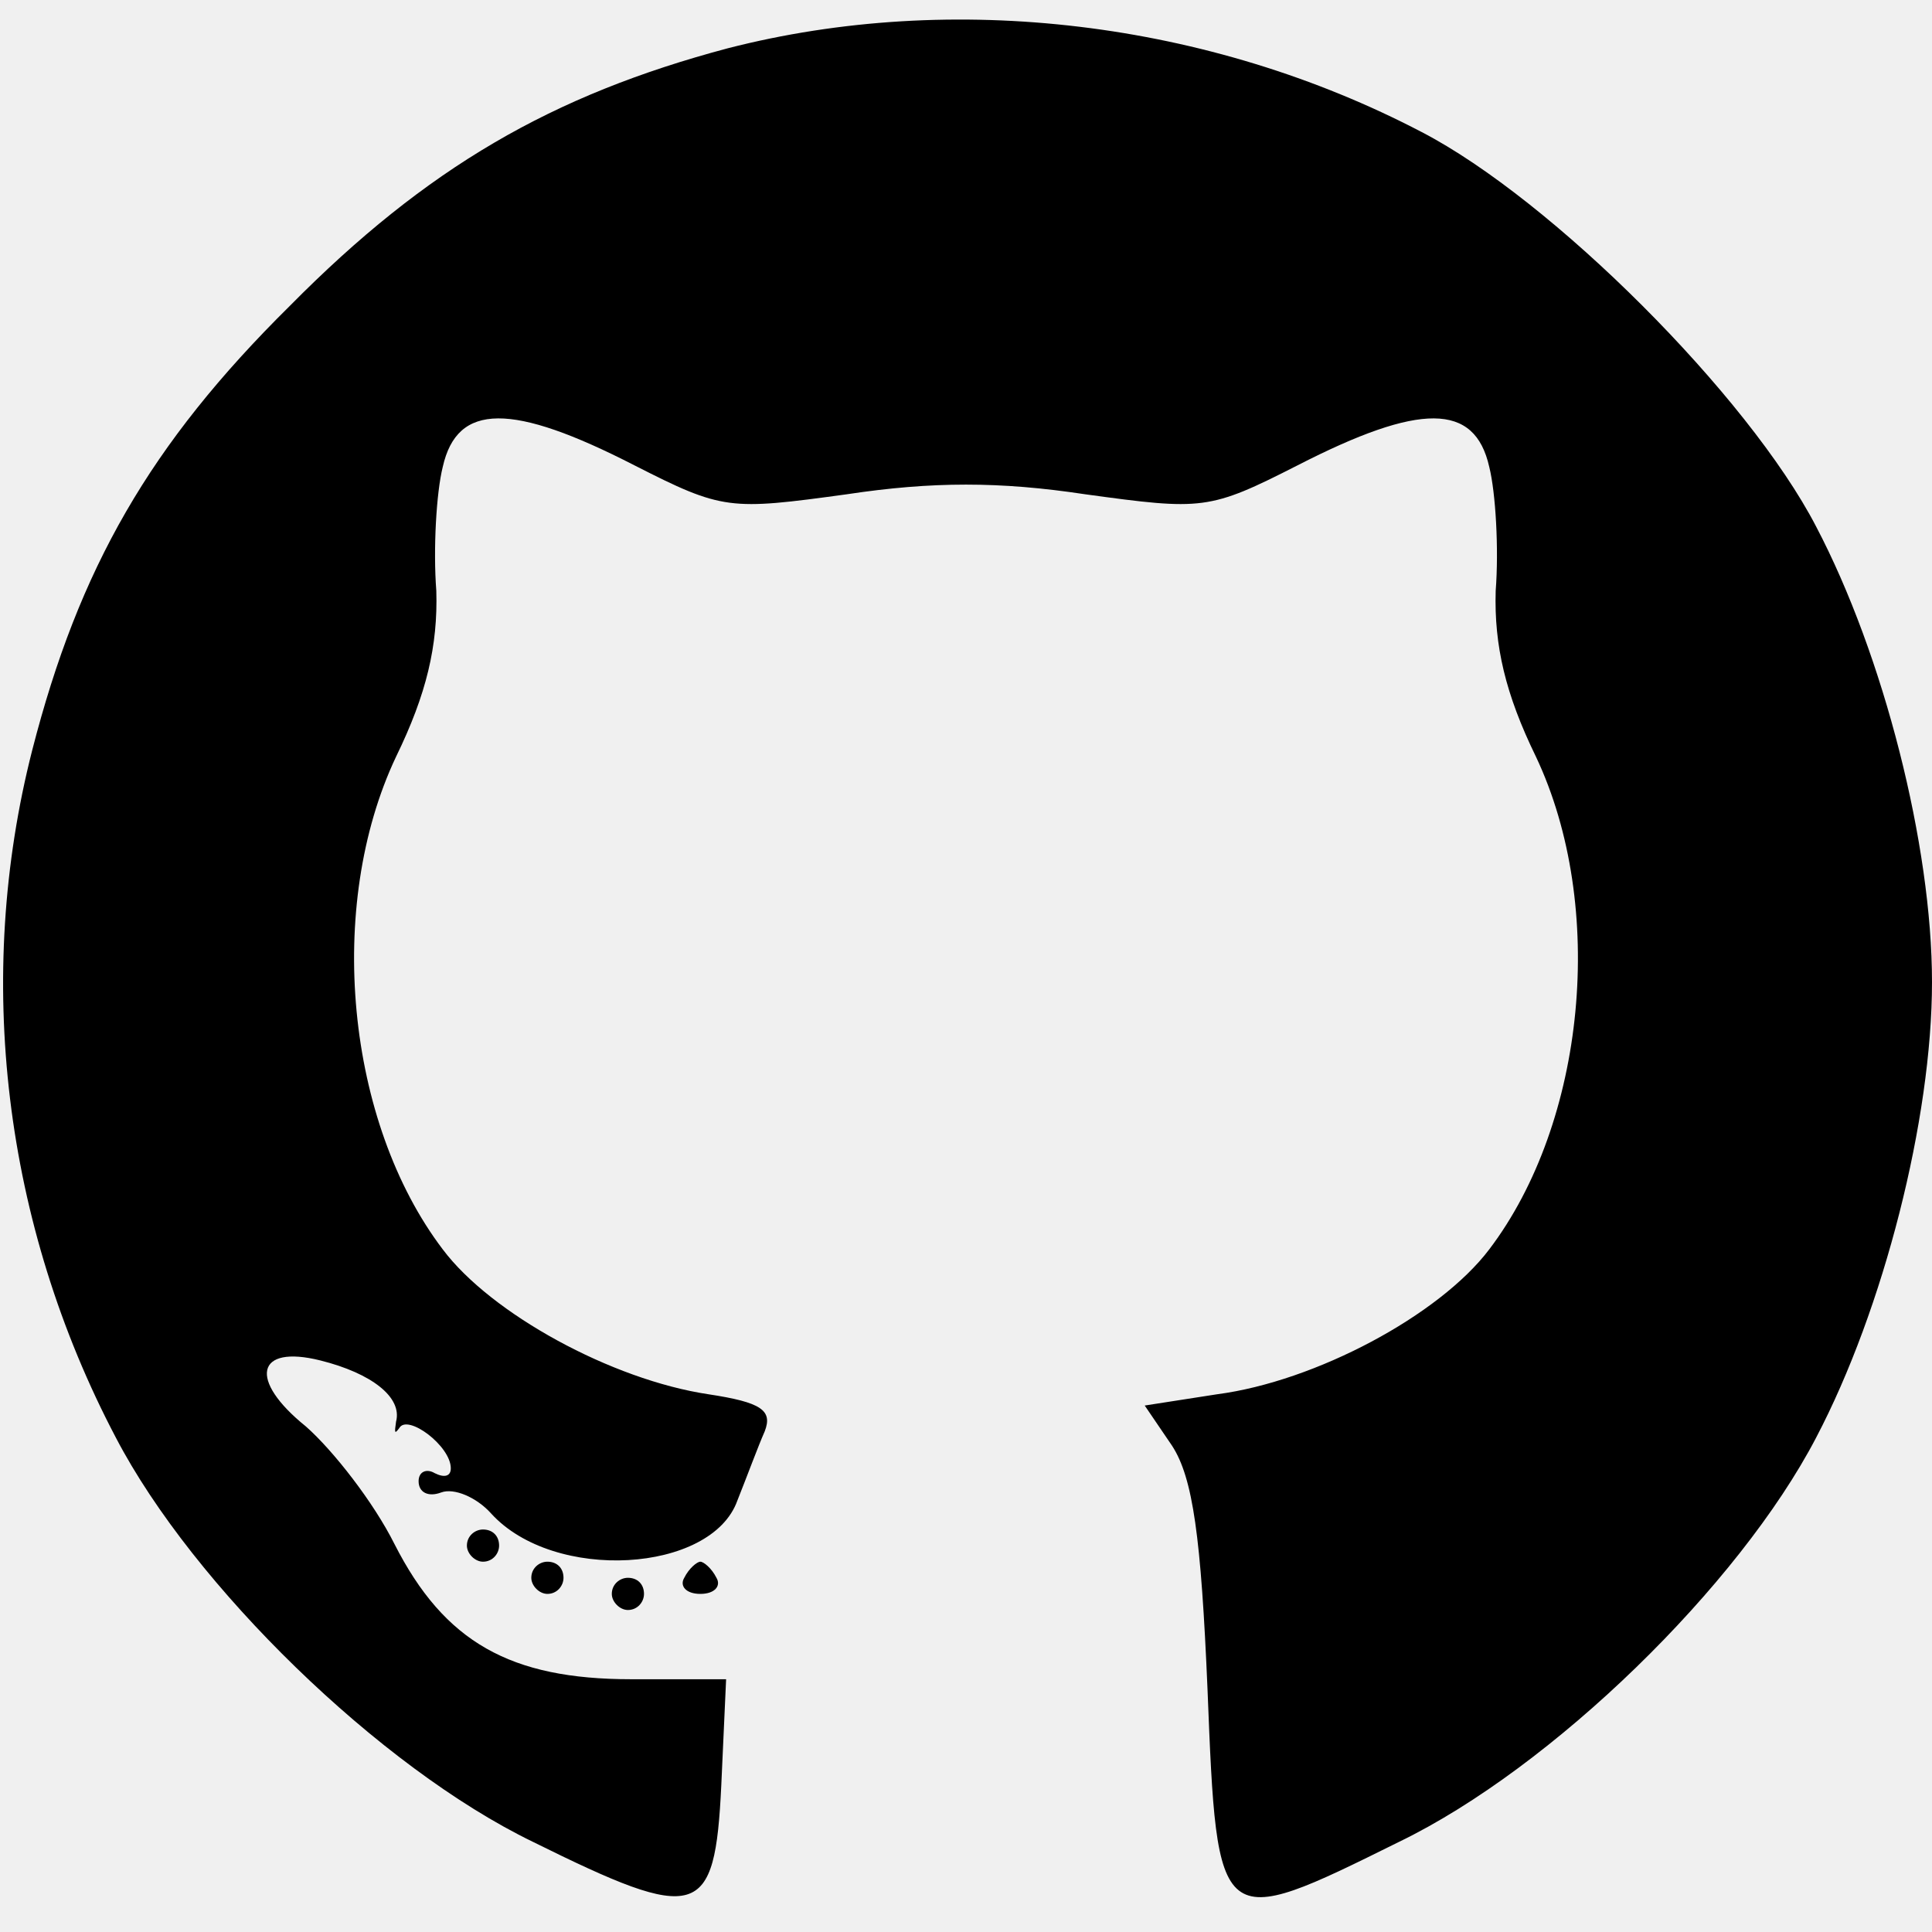
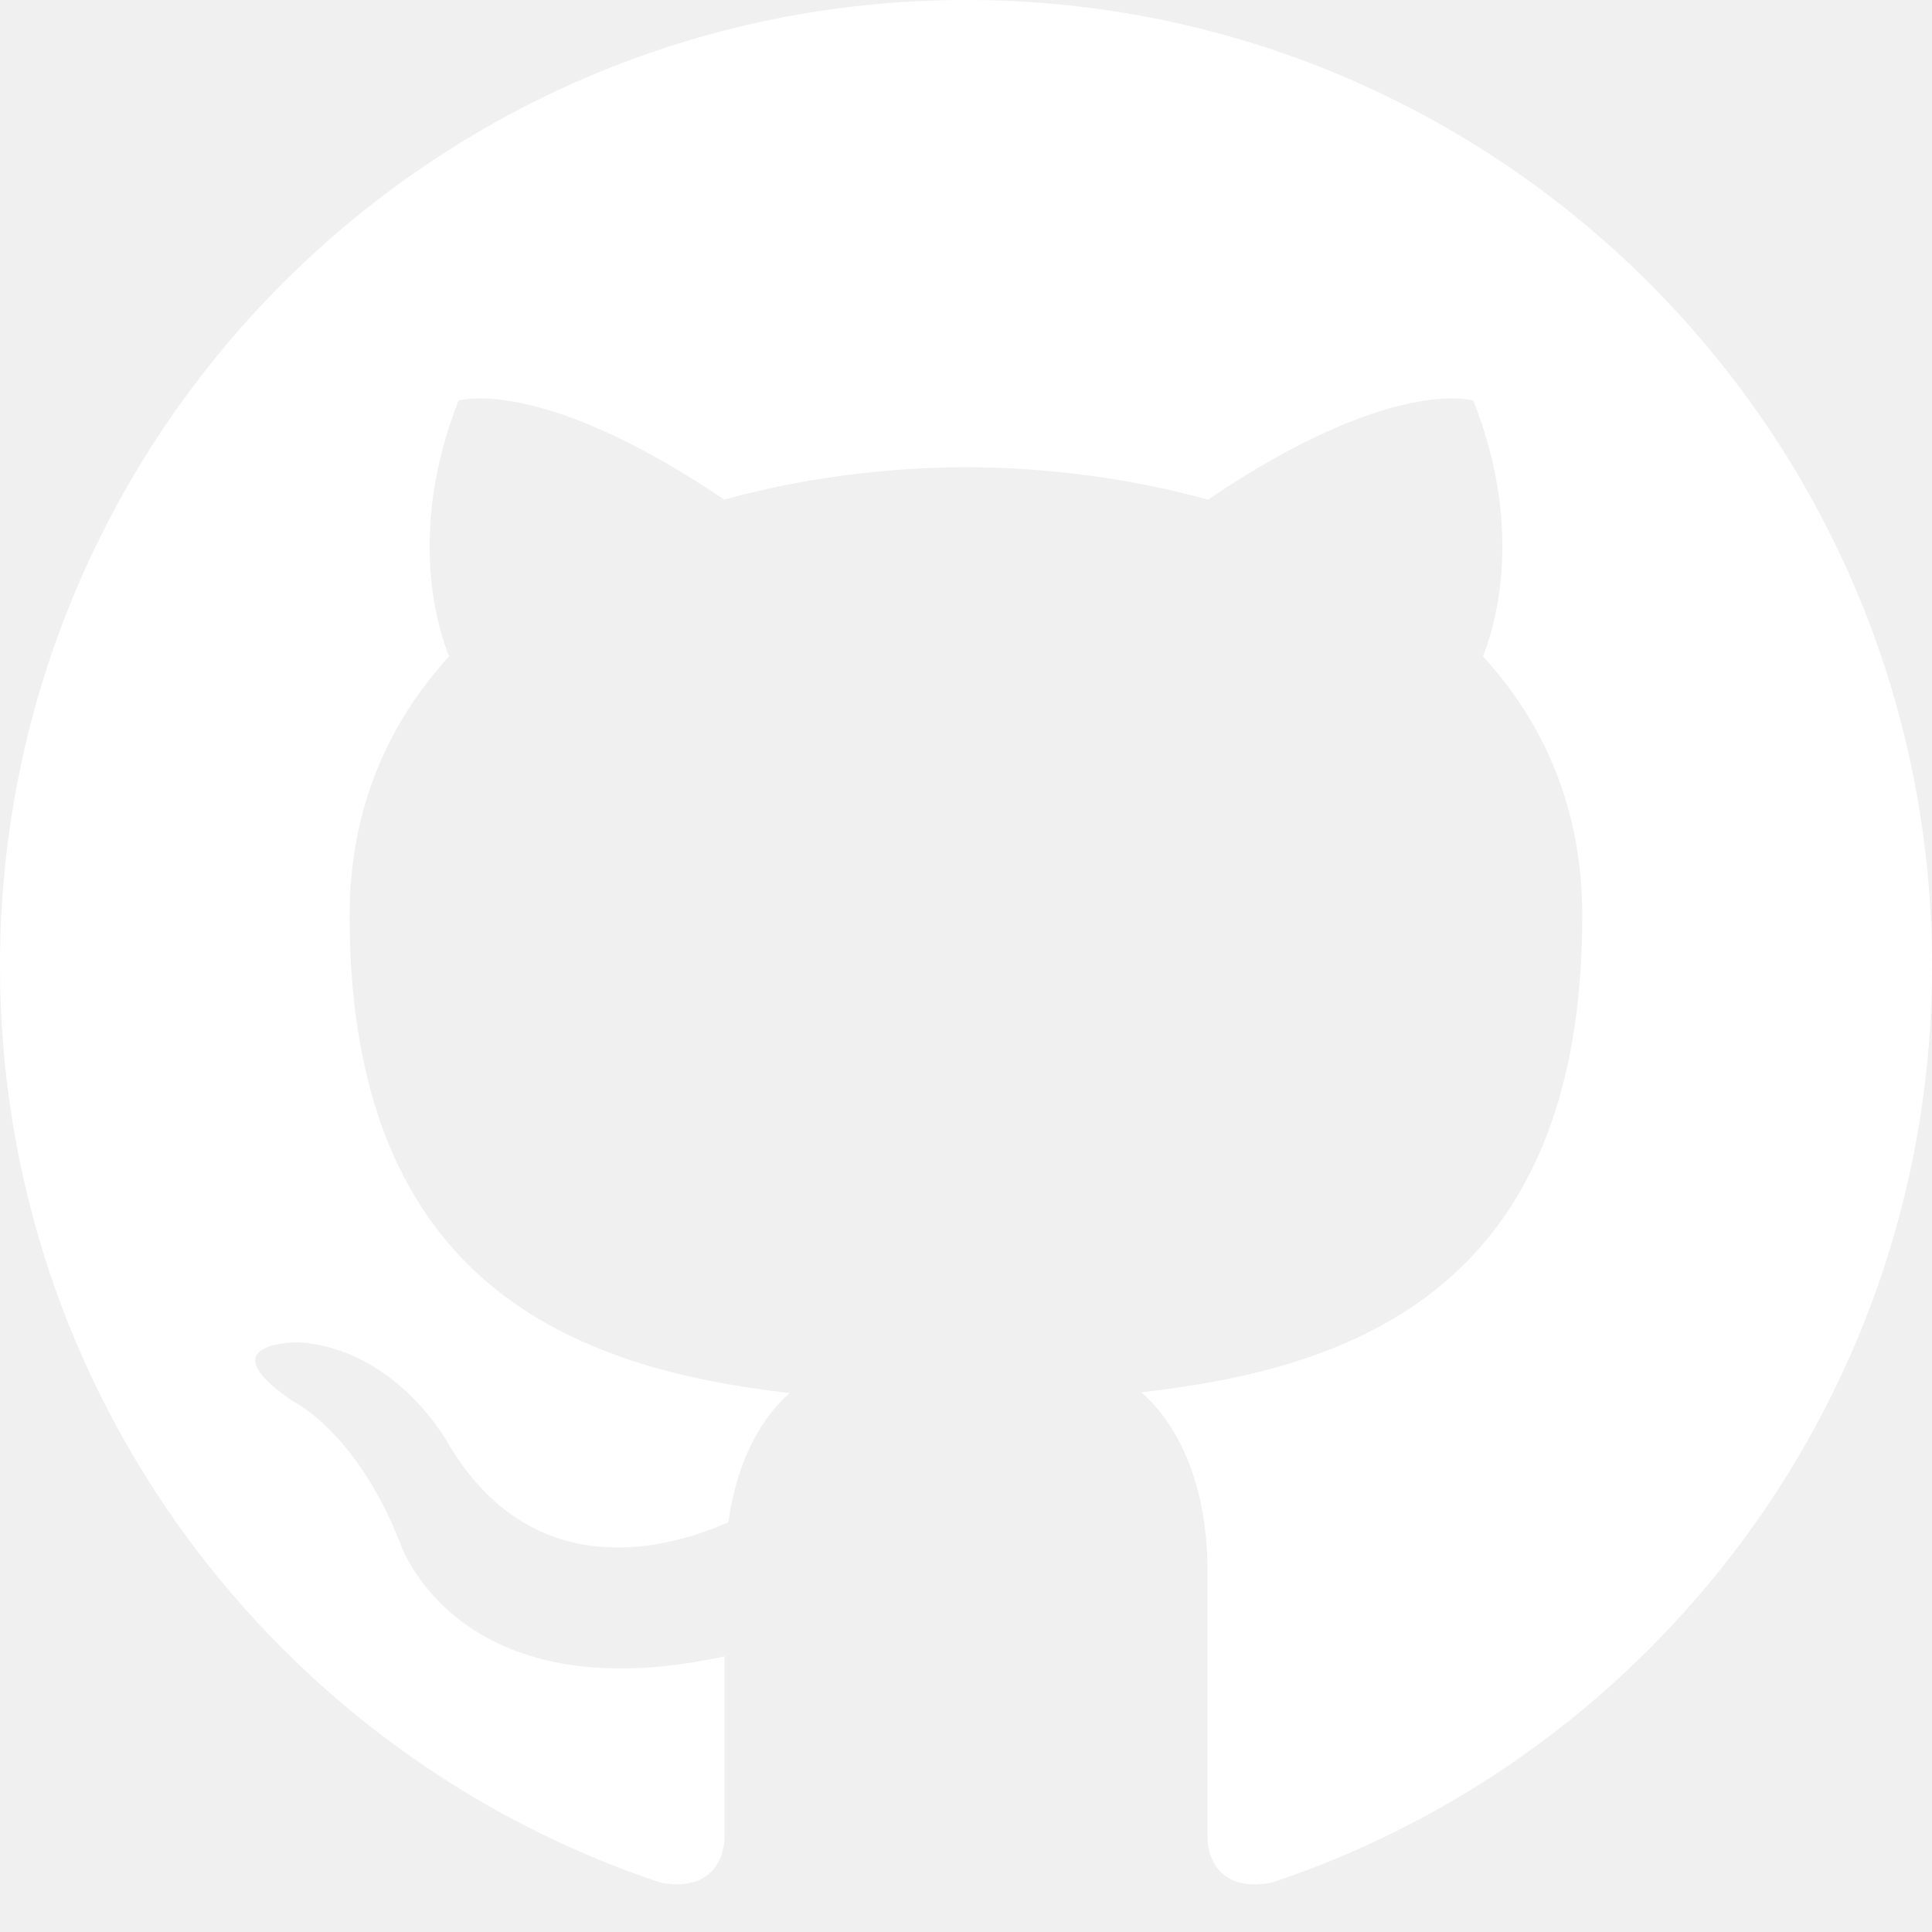
- <svg xmlns="http://www.w3.org/2000/svg" version="1.0" width="120pt" height="120pt" viewBox="0 0 120 120" preserveAspectRatio="xMidYMid meet">
-   <g transform="translate(0,120) scale(0.1,-0.1)" fill="#000000" stroke="none">
-     <path d="M452 1170 c-109 -29 -187 -74 -272 -160 -87 -86 -131 -163 -160 -276 -36 -141 -18 -294 52 -427 48 -92 164 -205 259 -251 103 -51 113 -48 117 35 l3 66 -59 0 c-75 0 -116 23 -147 84 -13 26 -38 58 -55 73 -36 29 -31 51 9 41 32 -8 51 -23 47 -38 -1 -7 -1 -8 2 -4 5 9 32 -11 32 -25 0 -5 -4 -6 -10 -3 -5 3 -10 1 -10 -5 0 -7 6 -10 14 -7 8 3 22 -3 31 -13 39 -43 137 -37 153 8 6 15 13 34 17 43 5 13 -2 18 -35 23 -60 9 -135 50 -165 90 -60 79 -73 213 -29 306 19 39 26 69 25 103 -2 26 0 61 4 77 9 40 43 40 119 1 55 -28 59 -28 132 -18 53 8 95 8 148 0 73 -10 77 -10 132 18 76 39 110 39 119 -1 4 -16 6 -51 4 -77 -1 -34 6 -64 25 -103 44 -93 31 -227 -29 -306 -31 -41 -108 -82 -169 -90 l-45 -7 17 -25 c13 -20 18 -57 22 -151 6 -151 6 -151 119 -95 95 46 211 159 259 251 42 80 72 198 72 283 0 85 -30 203 -72 283 -42 81 -164 203 -245 245 -132 69 -291 88 -431 52z" />
-     <path d="M290 240 c0 -5 5 -10 10 -10 6 0 10 5 10 10 0 6 -4 10 -10 10 -5 0 -10 -4 -10 -10z" />
-     <path d="M330 220 c0 -5 5 -10 10 -10 6 0 10 5 10 10 0 6 -4 10 -10 10 -5 0 -10 -4 -10 -10z" />
-     <path d="M425 220 c-3 -5 1 -10 10 -10 9 0 13 5 10 10 -3 6 -8 10 -10 10 -2 0 -7 -4 -10 -10z" />
-     <path d="M380 210 c0 -5 5 -10 10 -10 6 0 10 5 10 10 0 6 -4 10 -10 10 -5 0 -10 -4 -10 -10z" />
-   </g>
+ <svg xmlns="http://www.w3.org/2000/svg" width="24" height="24" viewBox="0 0 24 24" fill="none">
+   <path d="M12 0C5.374 0 0 5.373 0 12C0 17.302 3.438 21.8 8.207 23.387C8.806 23.498 9 23.126 9 22.81V20.576C5.662 21.302 4.967 19.16 4.967 19.16C4.421 17.773 3.634 17.404 3.634 17.404C2.545 16.659 3.717 16.675 3.717 16.675C4.922 16.759 5.556 17.912 5.556 17.912C6.626 19.746 8.363 19.216 9.048 18.909C9.155 18.134 9.466 17.604 9.81 17.305C7.145 17 4.343 15.971 4.343 11.374C4.343 10.063 4.812 8.993 5.579 8.153C5.455 7.85 5.044 6.629 5.696 4.977C5.696 4.977 6.704 4.655 8.997 6.207C9.954 5.941 10.98 5.808 12 5.803C13.02 5.808 14.047 5.941 15.006 6.207C17.297 4.655 18.303 4.977 18.303 4.977C18.956 6.63 18.545 7.851 18.421 8.153C19.191 8.993 19.656 10.064 19.656 11.374C19.656 15.983 16.849 16.998 14.177 17.295C14.607 17.667 15 18.397 15 19.517V22.81C15 23.129 15.192 23.504 15.801 23.386C20.566 21.797 24 17.3 24 12C24 5.373 18.627 0 12 0Z" fill="white" />
</svg>
